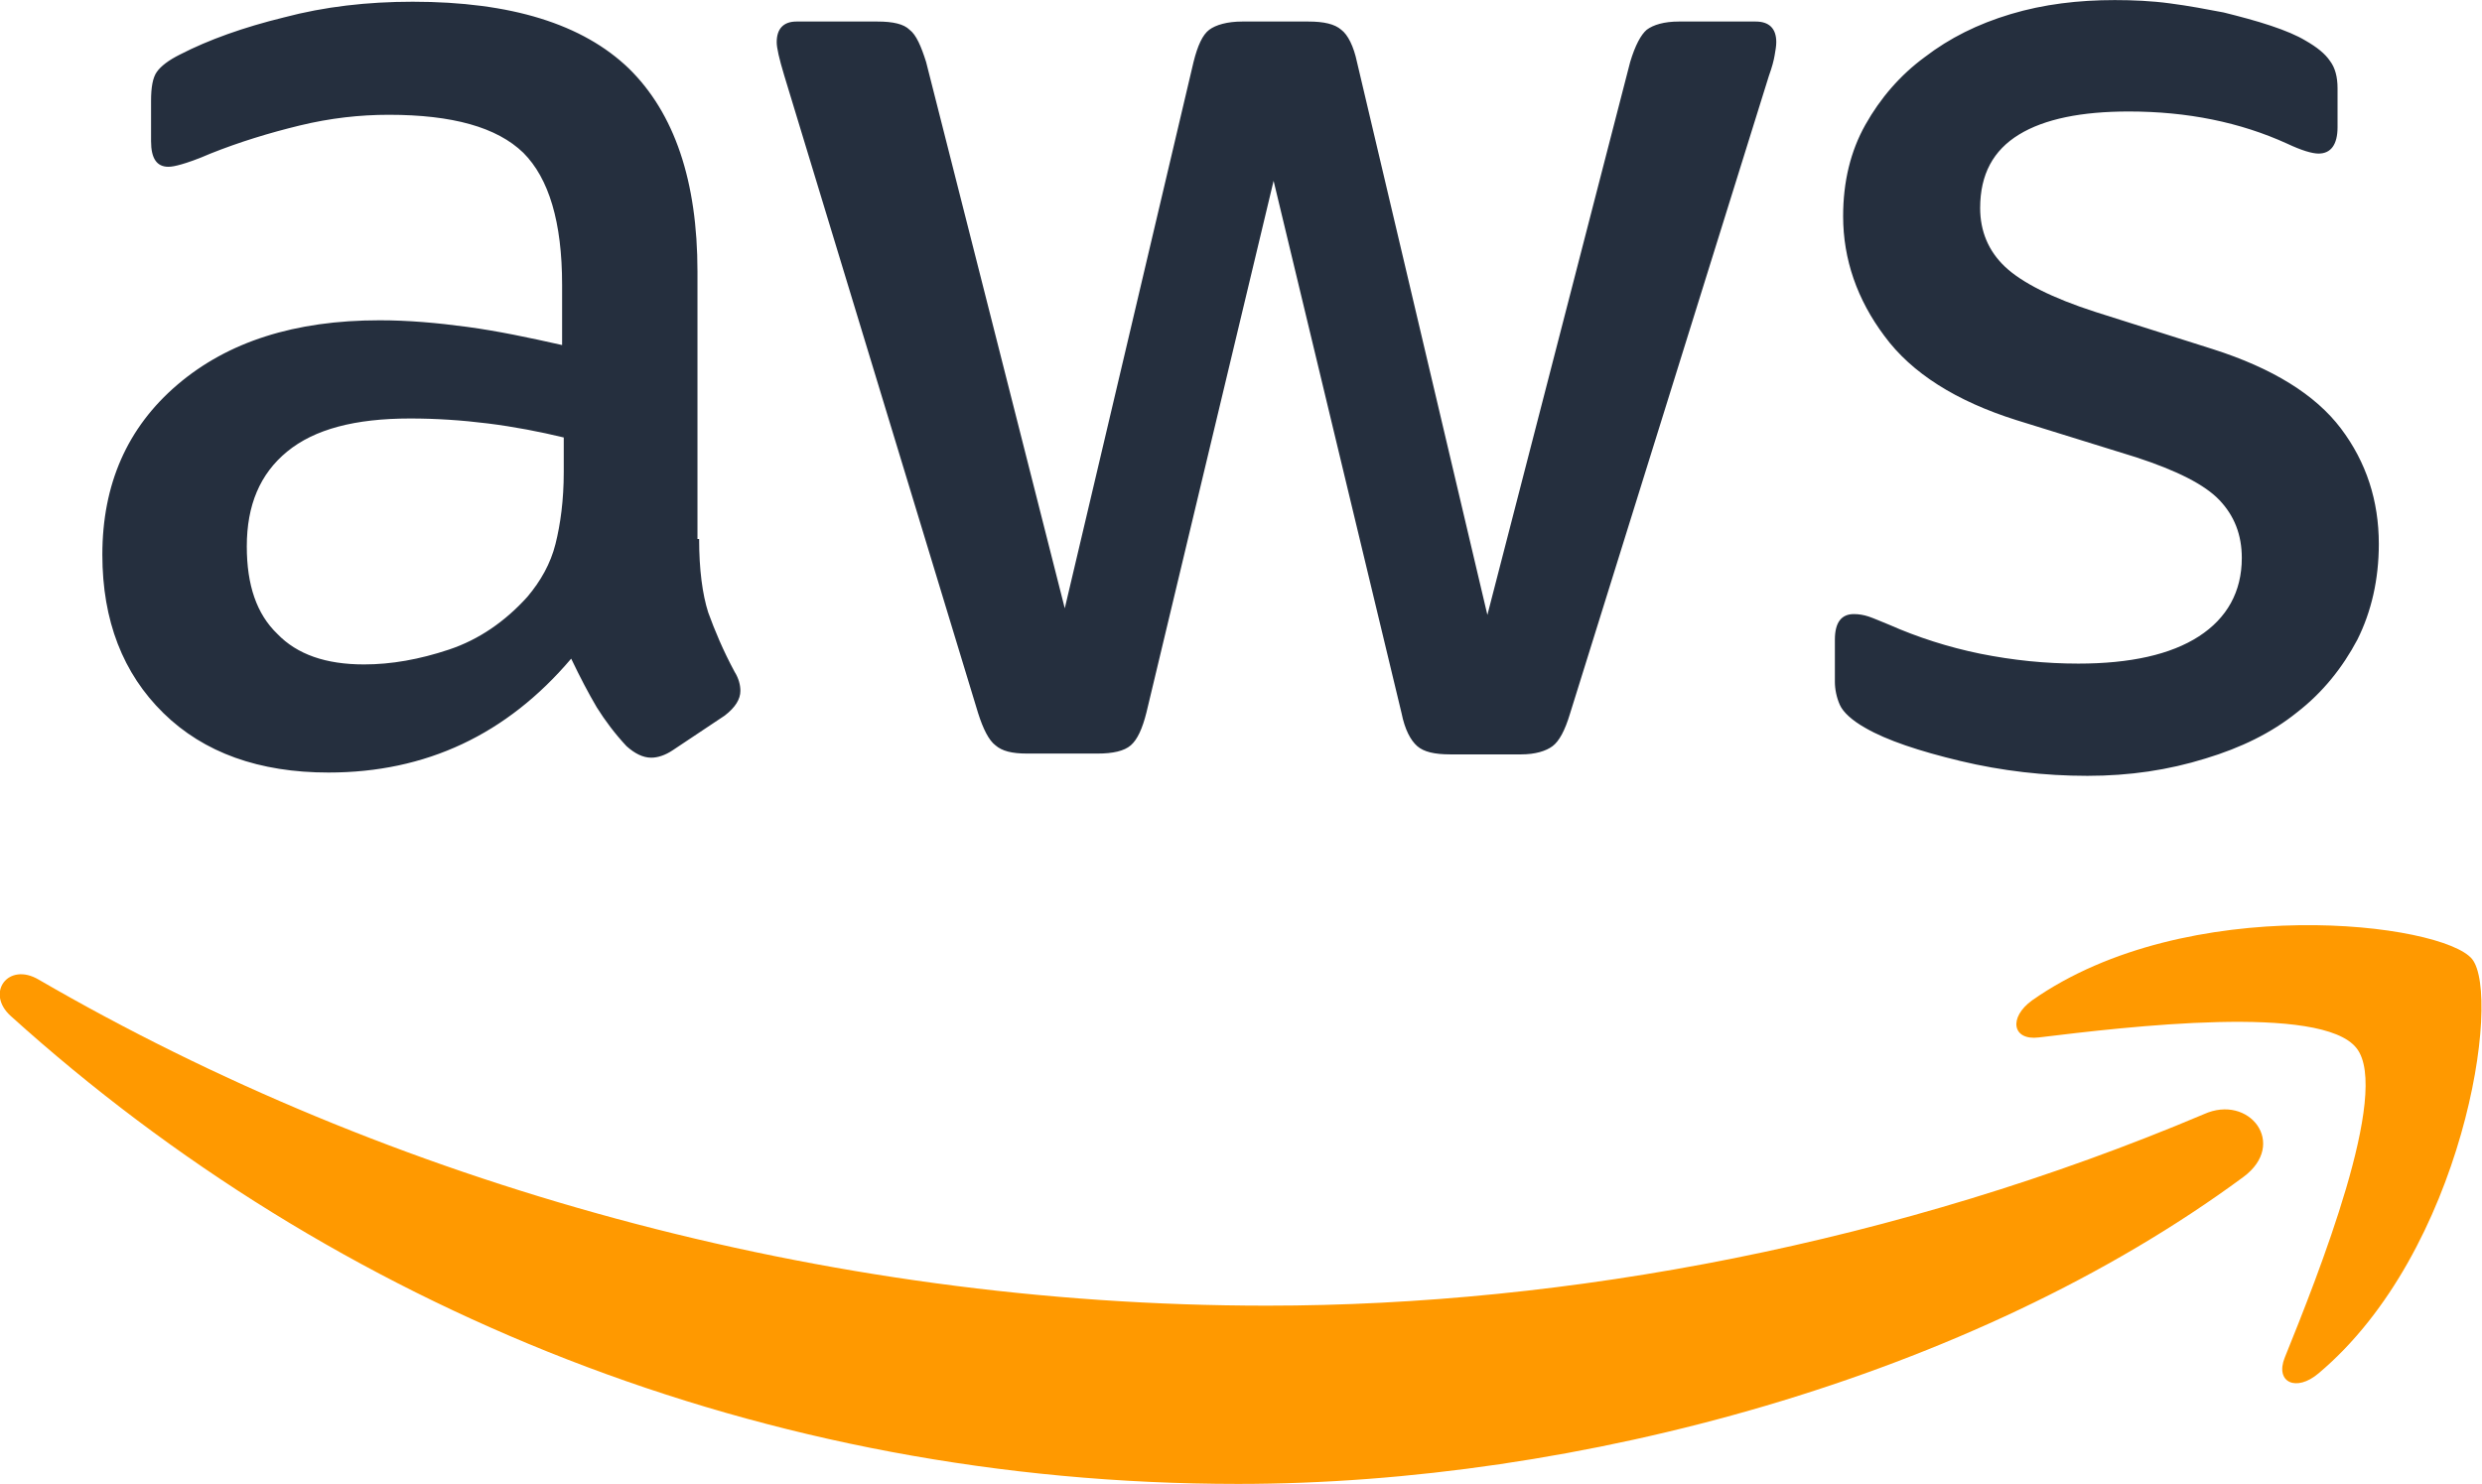
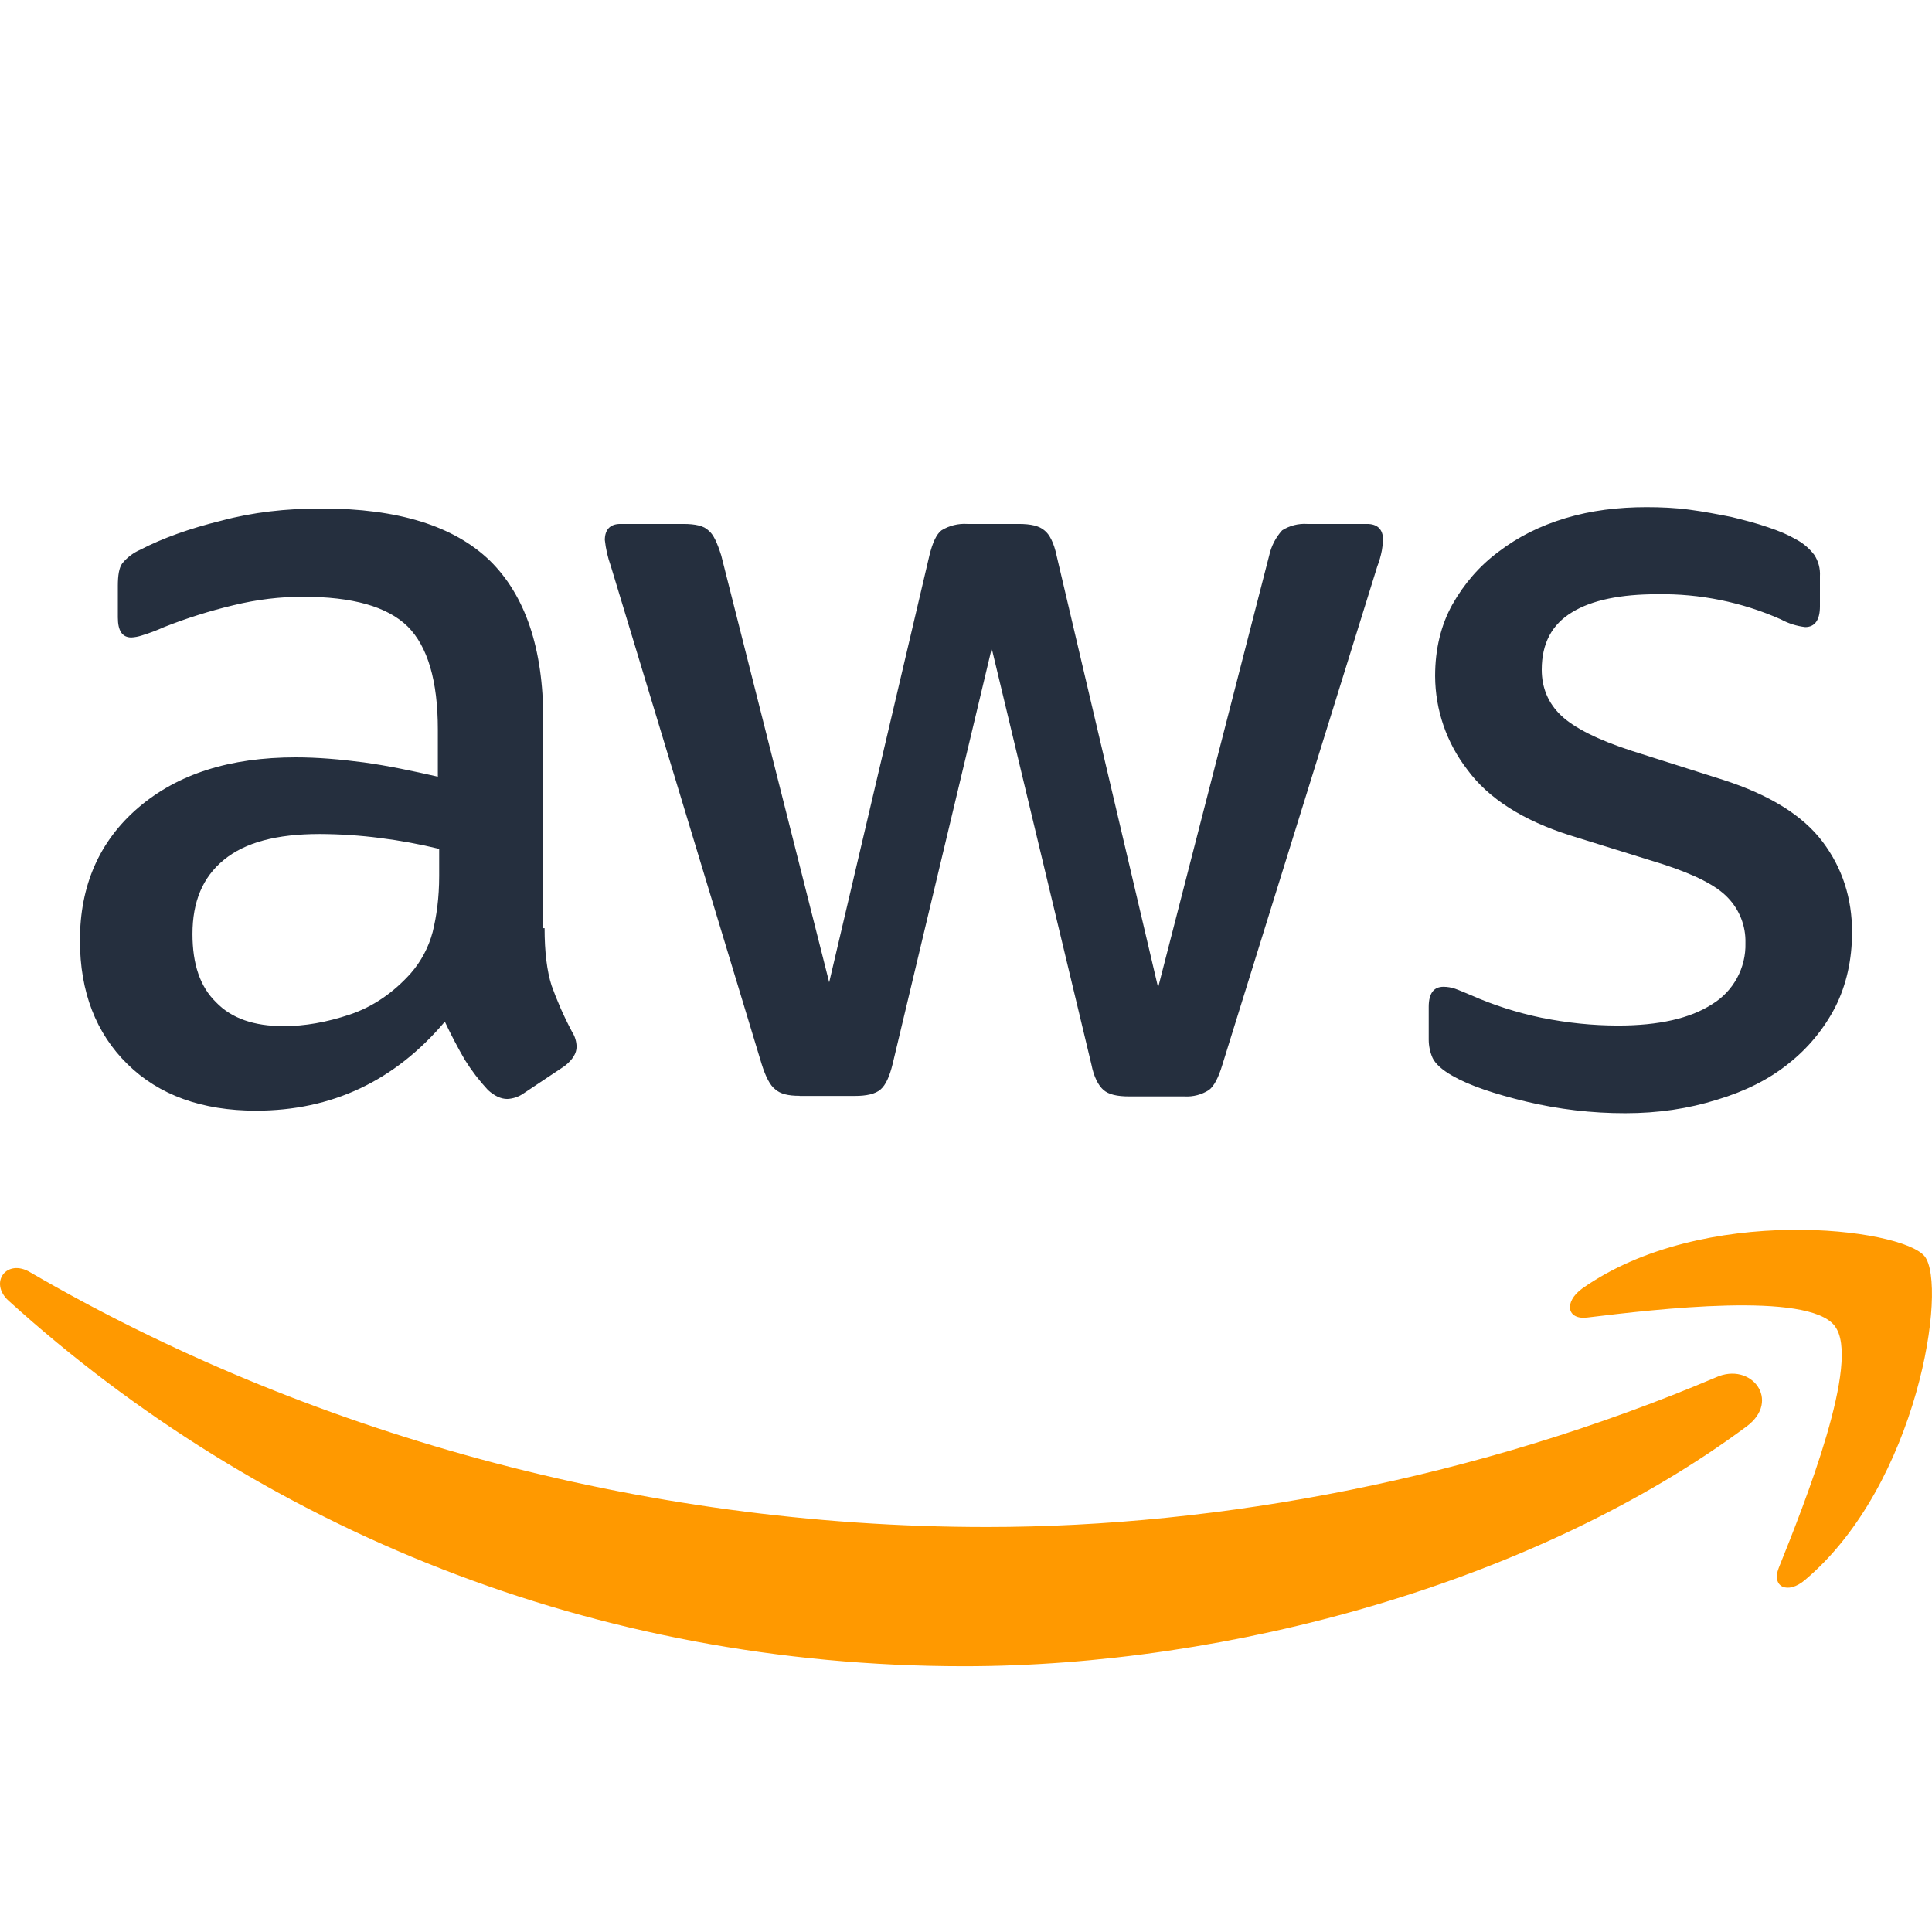
- <svg xmlns="http://www.w3.org/2000/svg" id="Layer_1" viewBox="0 0 300.7 179.8" width="2500" height="1495">
-   <style>.st0{fill:#252f3e}.st1{fill:#f90}</style>
-   <path class="st0" d="M84.7 65.3c0 3.7.4 6.7 1.1 8.9.8 2.2 1.8 4.6 3.2 7.2.5.8.7 1.6.7 2.3 0 1-.6 2-1.9 3l-6.3 4.2c-.9.6-1.8.9-2.6.9-1 0-2-.5-3-1.4-1.4-1.5-2.6-3.1-3.6-4.7-1-1.7-2-3.6-3.1-5.9-7.8 9.2-17.6 13.8-29.4 13.8-8.4 0-15.1-2.4-20-7.2-4.9-4.8-7.4-11.2-7.4-19.2 0-8.5 3-15.4 9.1-20.6s14.2-7.8 24.5-7.8c3.4 0 6.9.3 10.6.8s7.5 1.3 11.5 2.2v-7.3c0-7.6-1.6-12.9-4.7-16-3.2-3.1-8.6-4.6-16.3-4.6-3.5 0-7.1.4-10.8 1.3-3.7.9-7.3 2-10.8 3.4-1.6.7-2.8 1.1-3.5 1.3-.7.2-1.2.3-1.6.3-1.4 0-2.1-1-2.1-3.1v-4.9c0-1.6.2-2.8.7-3.5s1.4-1.4 2.8-2.1c3.5-1.8 7.7-3.3 12.6-4.5C39.3.8 44.5.2 50 .2c11.9 0 20.6 2.7 26.2 8.1 5.5 5.4 8.3 13.6 8.3 24.6v32.4h.2zM44.1 80.5c3.3 0 6.7-.6 10.3-1.8 3.6-1.2 6.8-3.4 9.5-6.4 1.6-1.9 2.8-4 3.4-6.4s1-5.3 1-8.7V53c-2.9-.7-6-1.3-9.2-1.7s-6.3-.6-9.4-.6c-6.7 0-11.6 1.3-14.9 4-3.3 2.7-4.9 6.5-4.9 11.5 0 4.7 1.2 8.2 3.7 10.6 2.4 2.5 5.9 3.7 10.5 3.7zm80.3 10.8c-1.8 0-3-.3-3.8-1-.8-.6-1.5-2-2.1-3.9L95 9.1c-.6-2-.9-3.3-.9-4 0-1.6.8-2.5 2.4-2.5h9.8c1.9 0 3.2.3 3.9 1 .8.6 1.4 2 2 3.9L129 73.7l15.6-66.2c.5-2 1.1-3.3 1.9-3.9.8-.6 2.2-1 4-1h8c1.9 0 3.2.3 4 1 .8.6 1.5 2 1.9 3.9l15.8 67 17.3-67c.6-2 1.3-3.3 2-3.9.8-.6 2.1-1 3.9-1h9.3c1.6 0 2.5.8 2.5 2.5 0 .5-.1 1-.2 1.6-.1.6-.3 1.4-.7 2.5l-24.1 77.3c-.6 2-1.3 3.3-2.1 3.9s-2.1 1-3.8 1h-8.6c-1.9 0-3.2-.3-4-1s-1.5-2-1.9-4l-15.5-64.5-15.4 64.4c-.5 2-1.1 3.3-1.9 4-.8.7-2.2 1-4 1h-8.6zM252.9 94c-5.2 0-10.4-.6-15.4-1.8-5-1.2-8.9-2.5-11.5-4-1.6-.9-2.7-1.9-3.1-2.8-.4-.9-.6-1.9-.6-2.8v-5.1c0-2.1.8-3.1 2.3-3.1.6 0 1.2.1 1.8.3.6.2 1.5.6 2.5 1 3.4 1.5 7.1 2.7 11 3.5 4 .8 7.9 1.2 11.9 1.2 6.3 0 11.2-1.1 14.6-3.3 3.4-2.2 5.2-5.4 5.2-9.5 0-2.8-.9-5.1-2.7-7-1.8-1.9-5.2-3.6-10.1-5.2l-14.5-4.5c-7.3-2.3-12.7-5.7-16-10.2-3.3-4.4-5-9.3-5-14.5 0-4.2.9-7.9 2.7-11.1s4.2-6 7.2-8.2c3-2.3 6.4-4 10.4-5.2S251.8 0 256.2 0c2.2 0 4.5.1 6.7.4 2.3.3 4.4.7 6.5 1.1 2 .5 3.9 1 5.7 1.6 1.8.6 3.2 1.2 4.2 1.8 1.4.8 2.4 1.6 3 2.5.6.8.9 1.9.9 3.3v4.7c0 2.1-.8 3.2-2.3 3.2-.8 0-2.1-.4-3.8-1.2-5.7-2.6-12.1-3.9-19.2-3.9-5.7 0-10.2.9-13.3 2.8s-4.7 4.8-4.7 8.9c0 2.8 1 5.2 3 7.1 2 1.9 5.7 3.8 11 5.5l14.2 4.5c7.2 2.3 12.4 5.5 15.5 9.6s4.6 8.8 4.6 14c0 4.3-.9 8.2-2.6 11.6-1.8 3.4-4.2 6.4-7.3 8.8-3.1 2.5-6.8 4.3-11.1 5.6-4.5 1.4-9.2 2.1-14.3 2.1z" />
-   <path class="st1" d="M271.8 142.6c-32.9 24.3-80.7 37.2-121.8 37.2-57.6 0-109.5-21.3-148.7-56.7-3.1-2.8-.3-6.6 3.4-4.4 42.4 24.6 94.7 39.5 148.8 39.5 36.5 0 76.6-7.6 113.5-23.2 5.5-2.5 10.2 3.6 4.8 7.6z" />
-   <path class="st1" d="M285.5 127c-4.2-5.4-27.8-2.6-38.5-1.3-3.2.4-3.7-2.4-.8-4.5 18.8-13.2 49.7-9.4 53.3-5 3.6 4.5-1 35.4-18.6 50.2-2.7 2.3-5.3 1.1-4.1-1.9 4-9.9 12.9-32.2 8.7-37.5z" />
+ <svg xmlns="http://www.w3.org/2000/svg" width="800px" height="800px" viewBox="0 0 16 16" fill="none">
+   <path fill="#252F3E" d="M4.51 7.687c0 .197.02.357.058.475.042.117.096.245.17.384a.233.233 0 01.037.123c0 .053-.032.107-.1.16l-.336.224a.255.255 0 01-.138.048c-.054 0-.107-.026-.16-.074a1.652 1.652 0 01-.192-.251 4.137 4.137 0 01-.165-.315c-.415.491-.936.737-1.564.737-.447 0-.804-.129-1.064-.385-.261-.256-.394-.598-.394-1.025 0-.454.16-.822.484-1.1.325-.278.756-.416 1.304-.416.18 0 .367.016.564.042.197.027.4.07.612.118v-.39c0-.406-.085-.689-.25-.854-.17-.166-.458-.246-.868-.246-.186 0-.377.022-.574.07a4.23 4.23 0 00-.575.181 1.525 1.525 0 01-.186.07.326.326 0 01-.085.016c-.075 0-.112-.054-.112-.166v-.262c0-.085.01-.15.037-.186a.399.399 0 01.15-.113c.185-.096.409-.176.67-.24.26-.07.537-.101.83-.101.633 0 1.096.144 1.394.432.293.288.442.726.442 1.314v1.73h.01zm-2.161.811c.175 0 .356-.032.548-.096.191-.064.362-.182.505-.342a.848.848 0 00.181-.341c.032-.129.054-.283.054-.465V7.03a4.43 4.43 0 00-.49-.09 3.996 3.996 0 00-.5-.033c-.357 0-.618.07-.793.214-.176.144-.26.347-.26.614 0 .25.063.437.196.566.128.133.314.197.559.197zm4.273.577c-.096 0-.16-.016-.202-.054-.043-.032-.08-.106-.112-.208l-1.25-4.127a.938.938 0 01-.049-.214c0-.085.043-.133.128-.133h.522c.1 0 .17.016.207.053.043.032.075.107.107.208l.894 3.535.83-3.535c.026-.106.058-.176.1-.208a.365.365 0 01.214-.053h.425c.102 0 .17.016.213.053.043.032.08.107.101.208l.841 3.578.92-3.578a.458.458 0 01.107-.208.346.346 0 01.208-.053h.495c.085 0 .133.043.133.133 0 .027-.006.054-.01.086a.76.76 0 01-.038.133l-1.283 4.127c-.032.107-.069.177-.111.209a.34.34 0 01-.203.053h-.457c-.101 0-.17-.016-.213-.053-.043-.038-.08-.107-.101-.214L8.213 5.37l-.82 3.439c-.026.107-.058.176-.1.213-.043.038-.118.054-.213.054h-.458zm6.838.144a3.51 3.51 0 01-.82-.096c-.266-.064-.473-.134-.612-.214-.085-.048-.143-.101-.165-.15a.378.378 0 01-.031-.149v-.272c0-.112.042-.166.122-.166a.3.3 0 01.096.016c.032.011.08.032.133.054.18.08.378.144.585.187.213.042.42.064.633.064.336 0 .596-.059.777-.176a.575.575 0 00.277-.508.52.52 0 00-.144-.373c-.095-.102-.276-.193-.537-.278l-.772-.24c-.388-.123-.676-.305-.851-.545a1.275 1.275 0 01-.266-.774c0-.224.048-.422.143-.593.096-.17.224-.32.384-.438.16-.122.34-.213.553-.277.213-.064.436-.091.67-.091.118 0 .24.005.357.021.122.016.234.038.346.06.106.026.208.052.303.085.096.032.17.064.224.096a.46.46 0 01.16.133.289.289 0 01.047.176v.251c0 .112-.042.171-.122.171a.552.552 0 01-.202-.064 2.427 2.427 0 00-1.022-.208c-.303 0-.543.048-.708.15-.165.1-.25.256-.25.475 0 .149.053.277.16.379.106.101.303.202.585.293l.756.24c.383.123.66.294.825.513.165.219.244.47.244.748 0 .23-.047.437-.138.619a1.436 1.436 0 01-.388.47c-.165.133-.362.23-.591.299-.24.075-.49.112-.761.112z" />
+   <g fill="#F90" fill-rule="evenodd" clip-rule="evenodd">
+     <path d="M14.465 11.813c-1.75 1.297-4.294 1.986-6.481 1.986-3.065 0-5.827-1.137-7.913-3.027-.165-.15-.016-.353.18-.235 2.257 1.313 5.04 2.109 7.92 2.109 1.941 0 4.075-.406 6.039-1.239.293-.133.543.192.255.406z" />
+     <path d="M15.194 10.98c-.223-.287-1.479-.138-2.048-.069-.17.022-.197-.128-.043-.24 1-.705 2.645-.502 2.836-.267.192.24-.053 1.89-.99 2.68-.143.123-.281.06-.218-.1.213-.53.687-1.72.463-2.003z" />
+   </g>
</svg>
